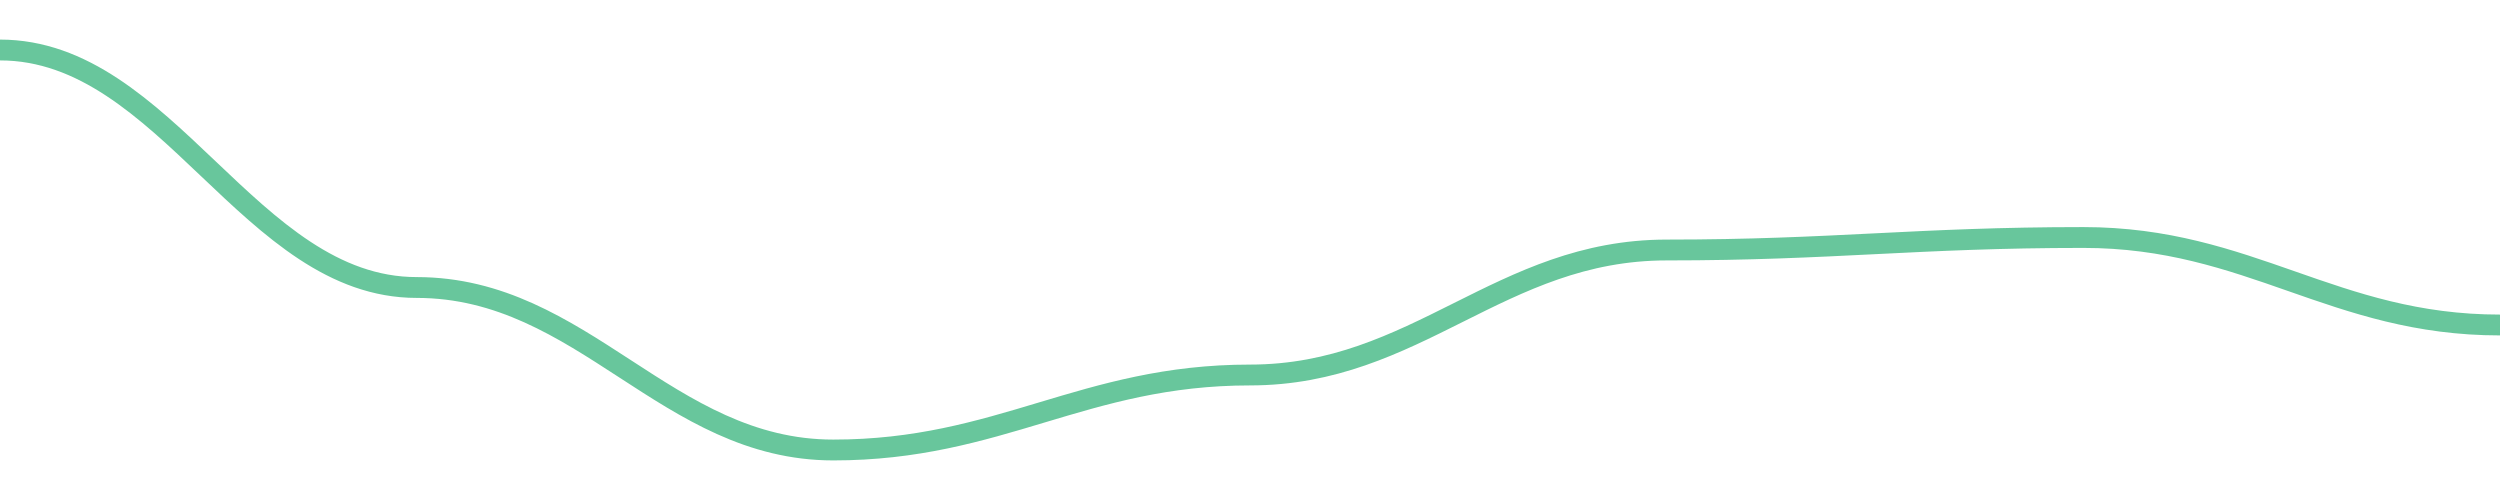
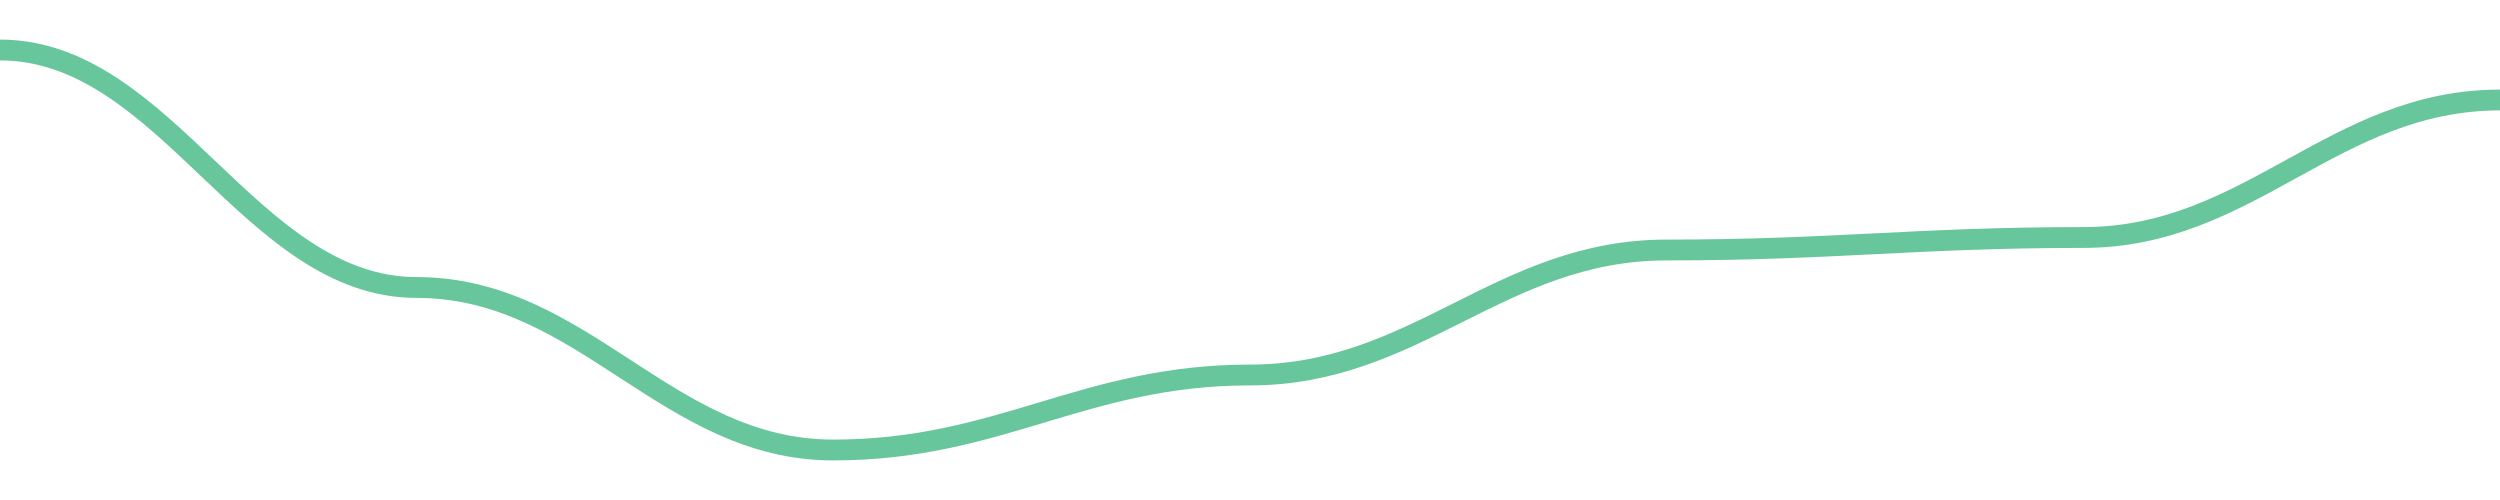
<svg width="180" height="36">
-   <path d="M 0.0,3.6 C 12.0,3.6 18.0,20.7 30.0,20.7 C 42.0,20.7 48.0,32.4 60.0,32.4 C 72.0,32.4 78.0,27 90.0,27 C 102.0,27 108.0,18 120.0,18 C 132.0,18 138.0,17.1 150.0,17.1 C 162.0,17.1 168.0,23.4 180.0,23.4 " fill="none" stroke="#42b883" stroke-width="1.5" opacity="0.8" />
+   <path d="M 0.0,3.6 C 12.0,3.6 18.0,20.7 30.0,20.7 C 42.0,20.7 48.0,32.4 60.0,32.4 C 72.0,32.4 78.0,27 90.0,27 C 102.0,27 108.0,18 120.0,18 C 132.0,18 138.0,17.1 150.0,17.1 C 162.0,17.1 168.0,7.2 180.0,7.2 " fill="none" stroke="#42b883" stroke-width="1.5" opacity="0.8" />
</svg>
